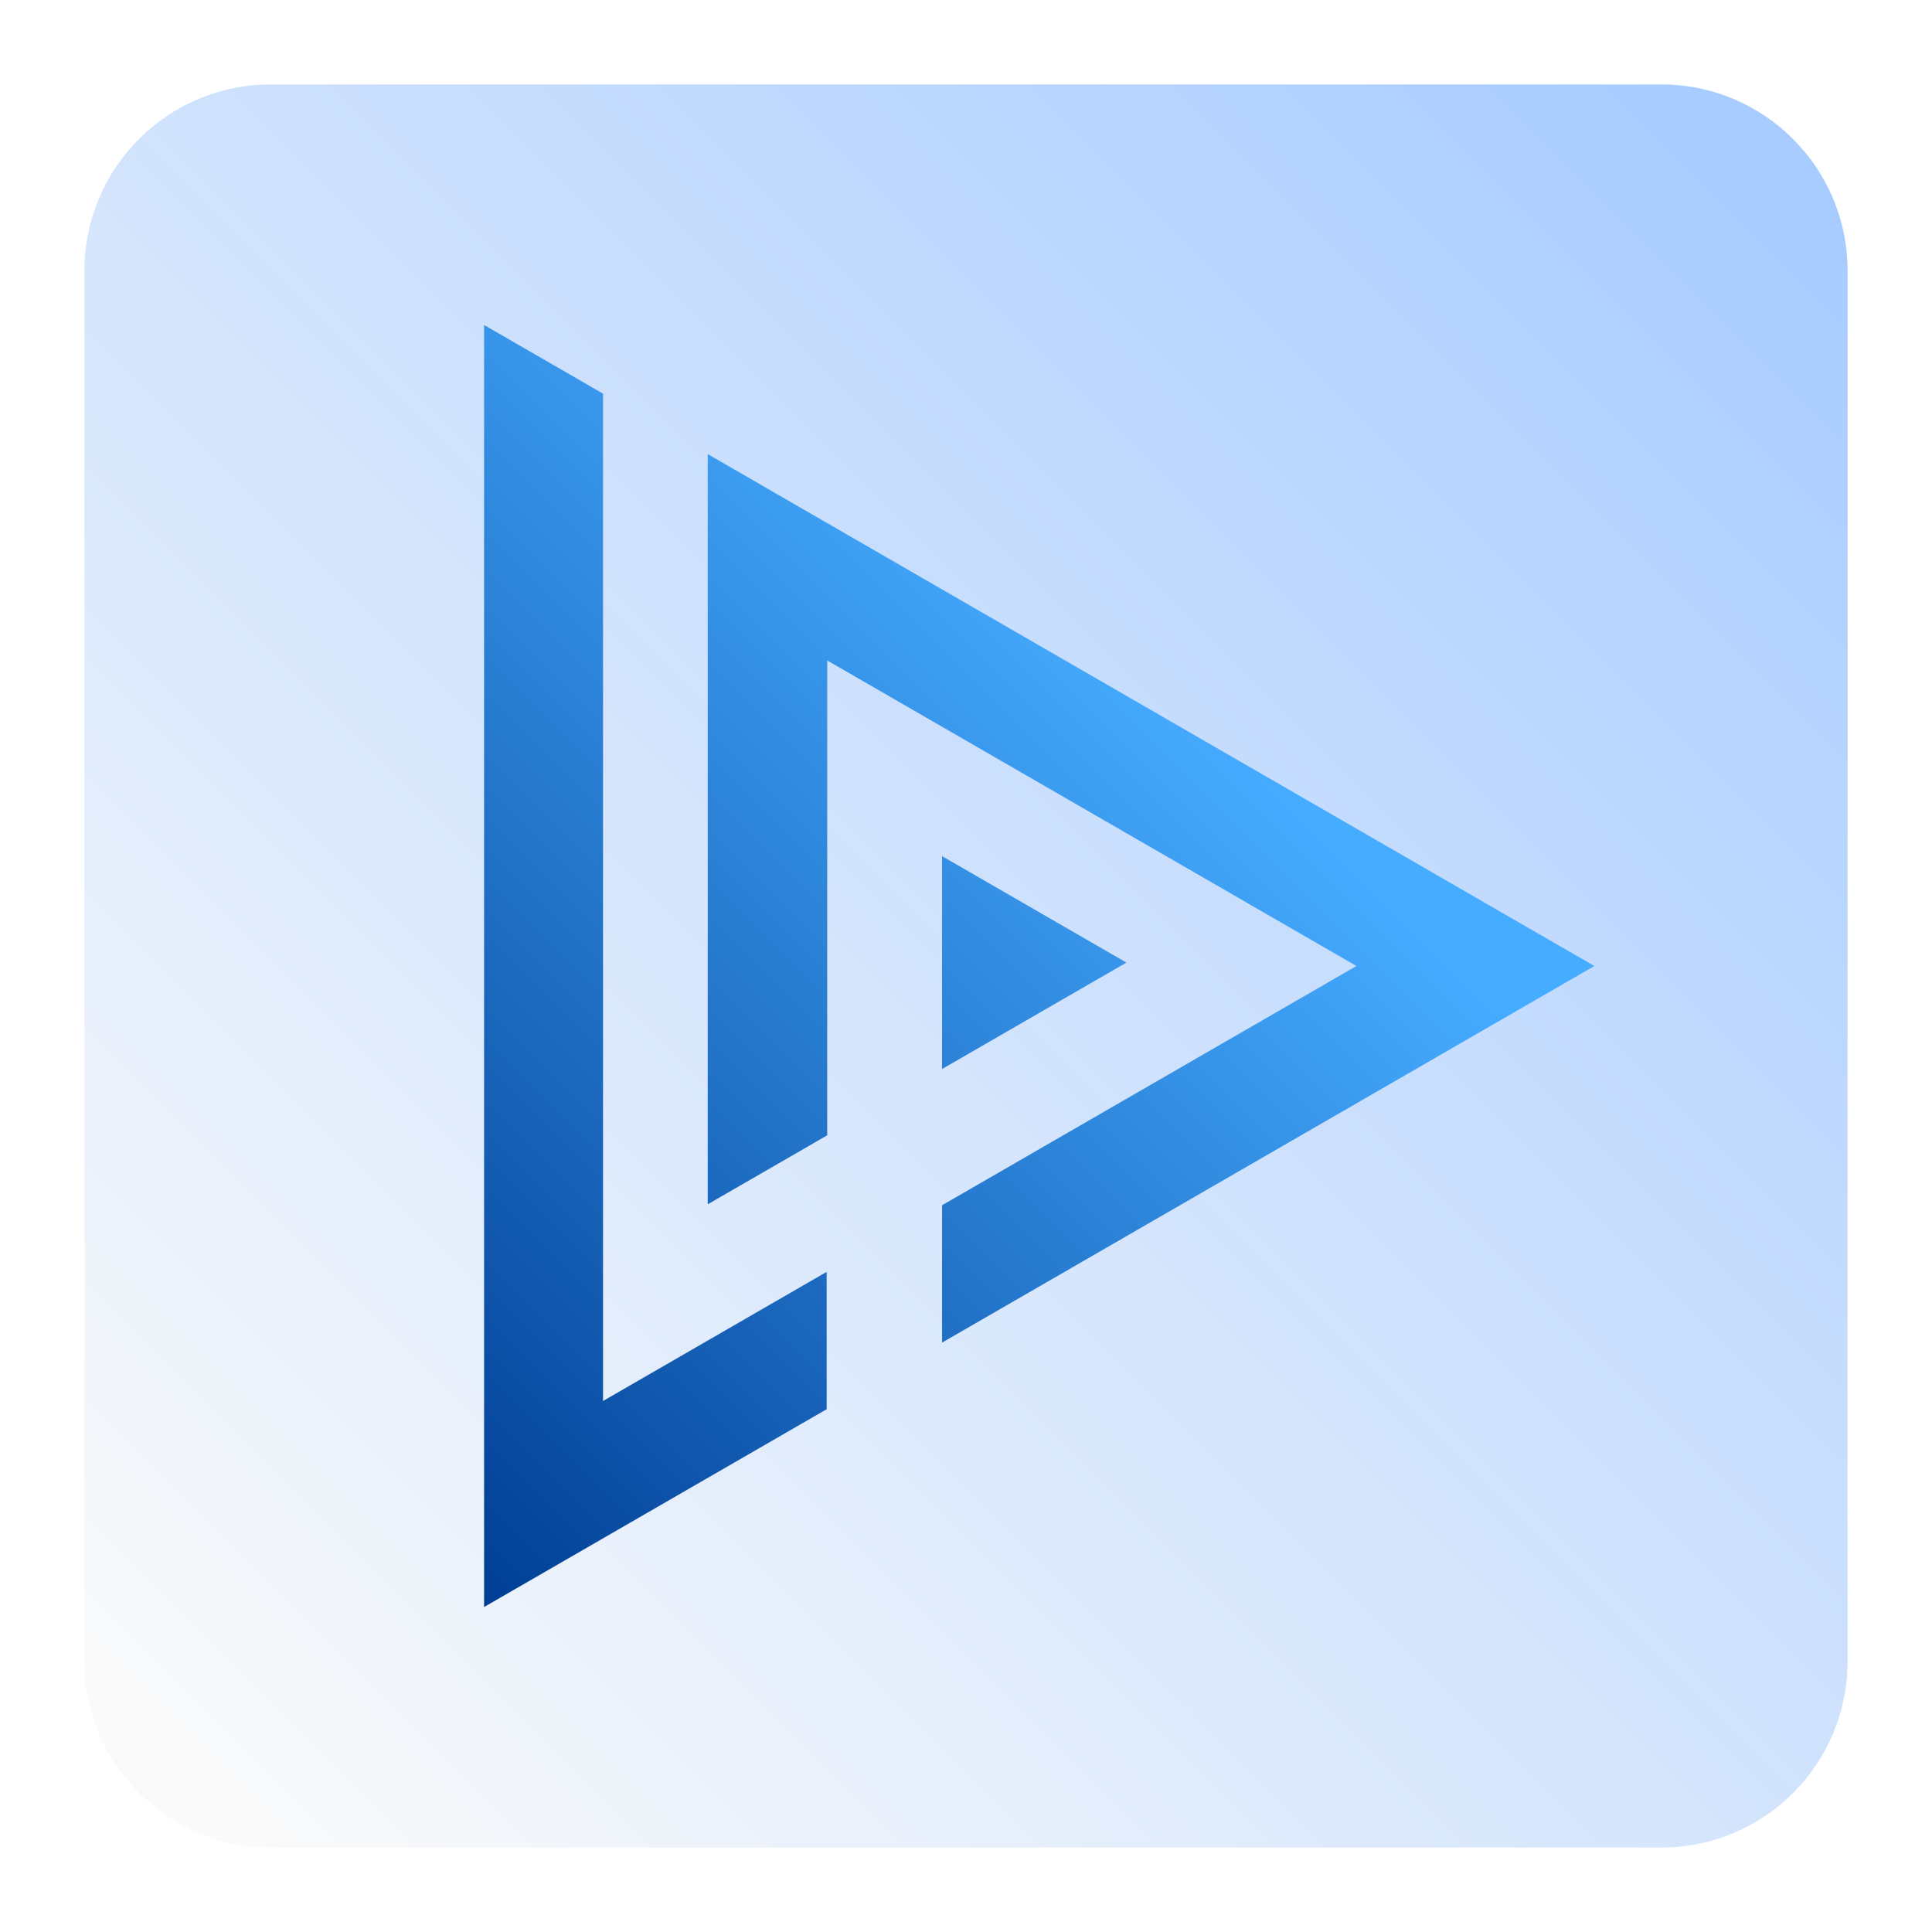
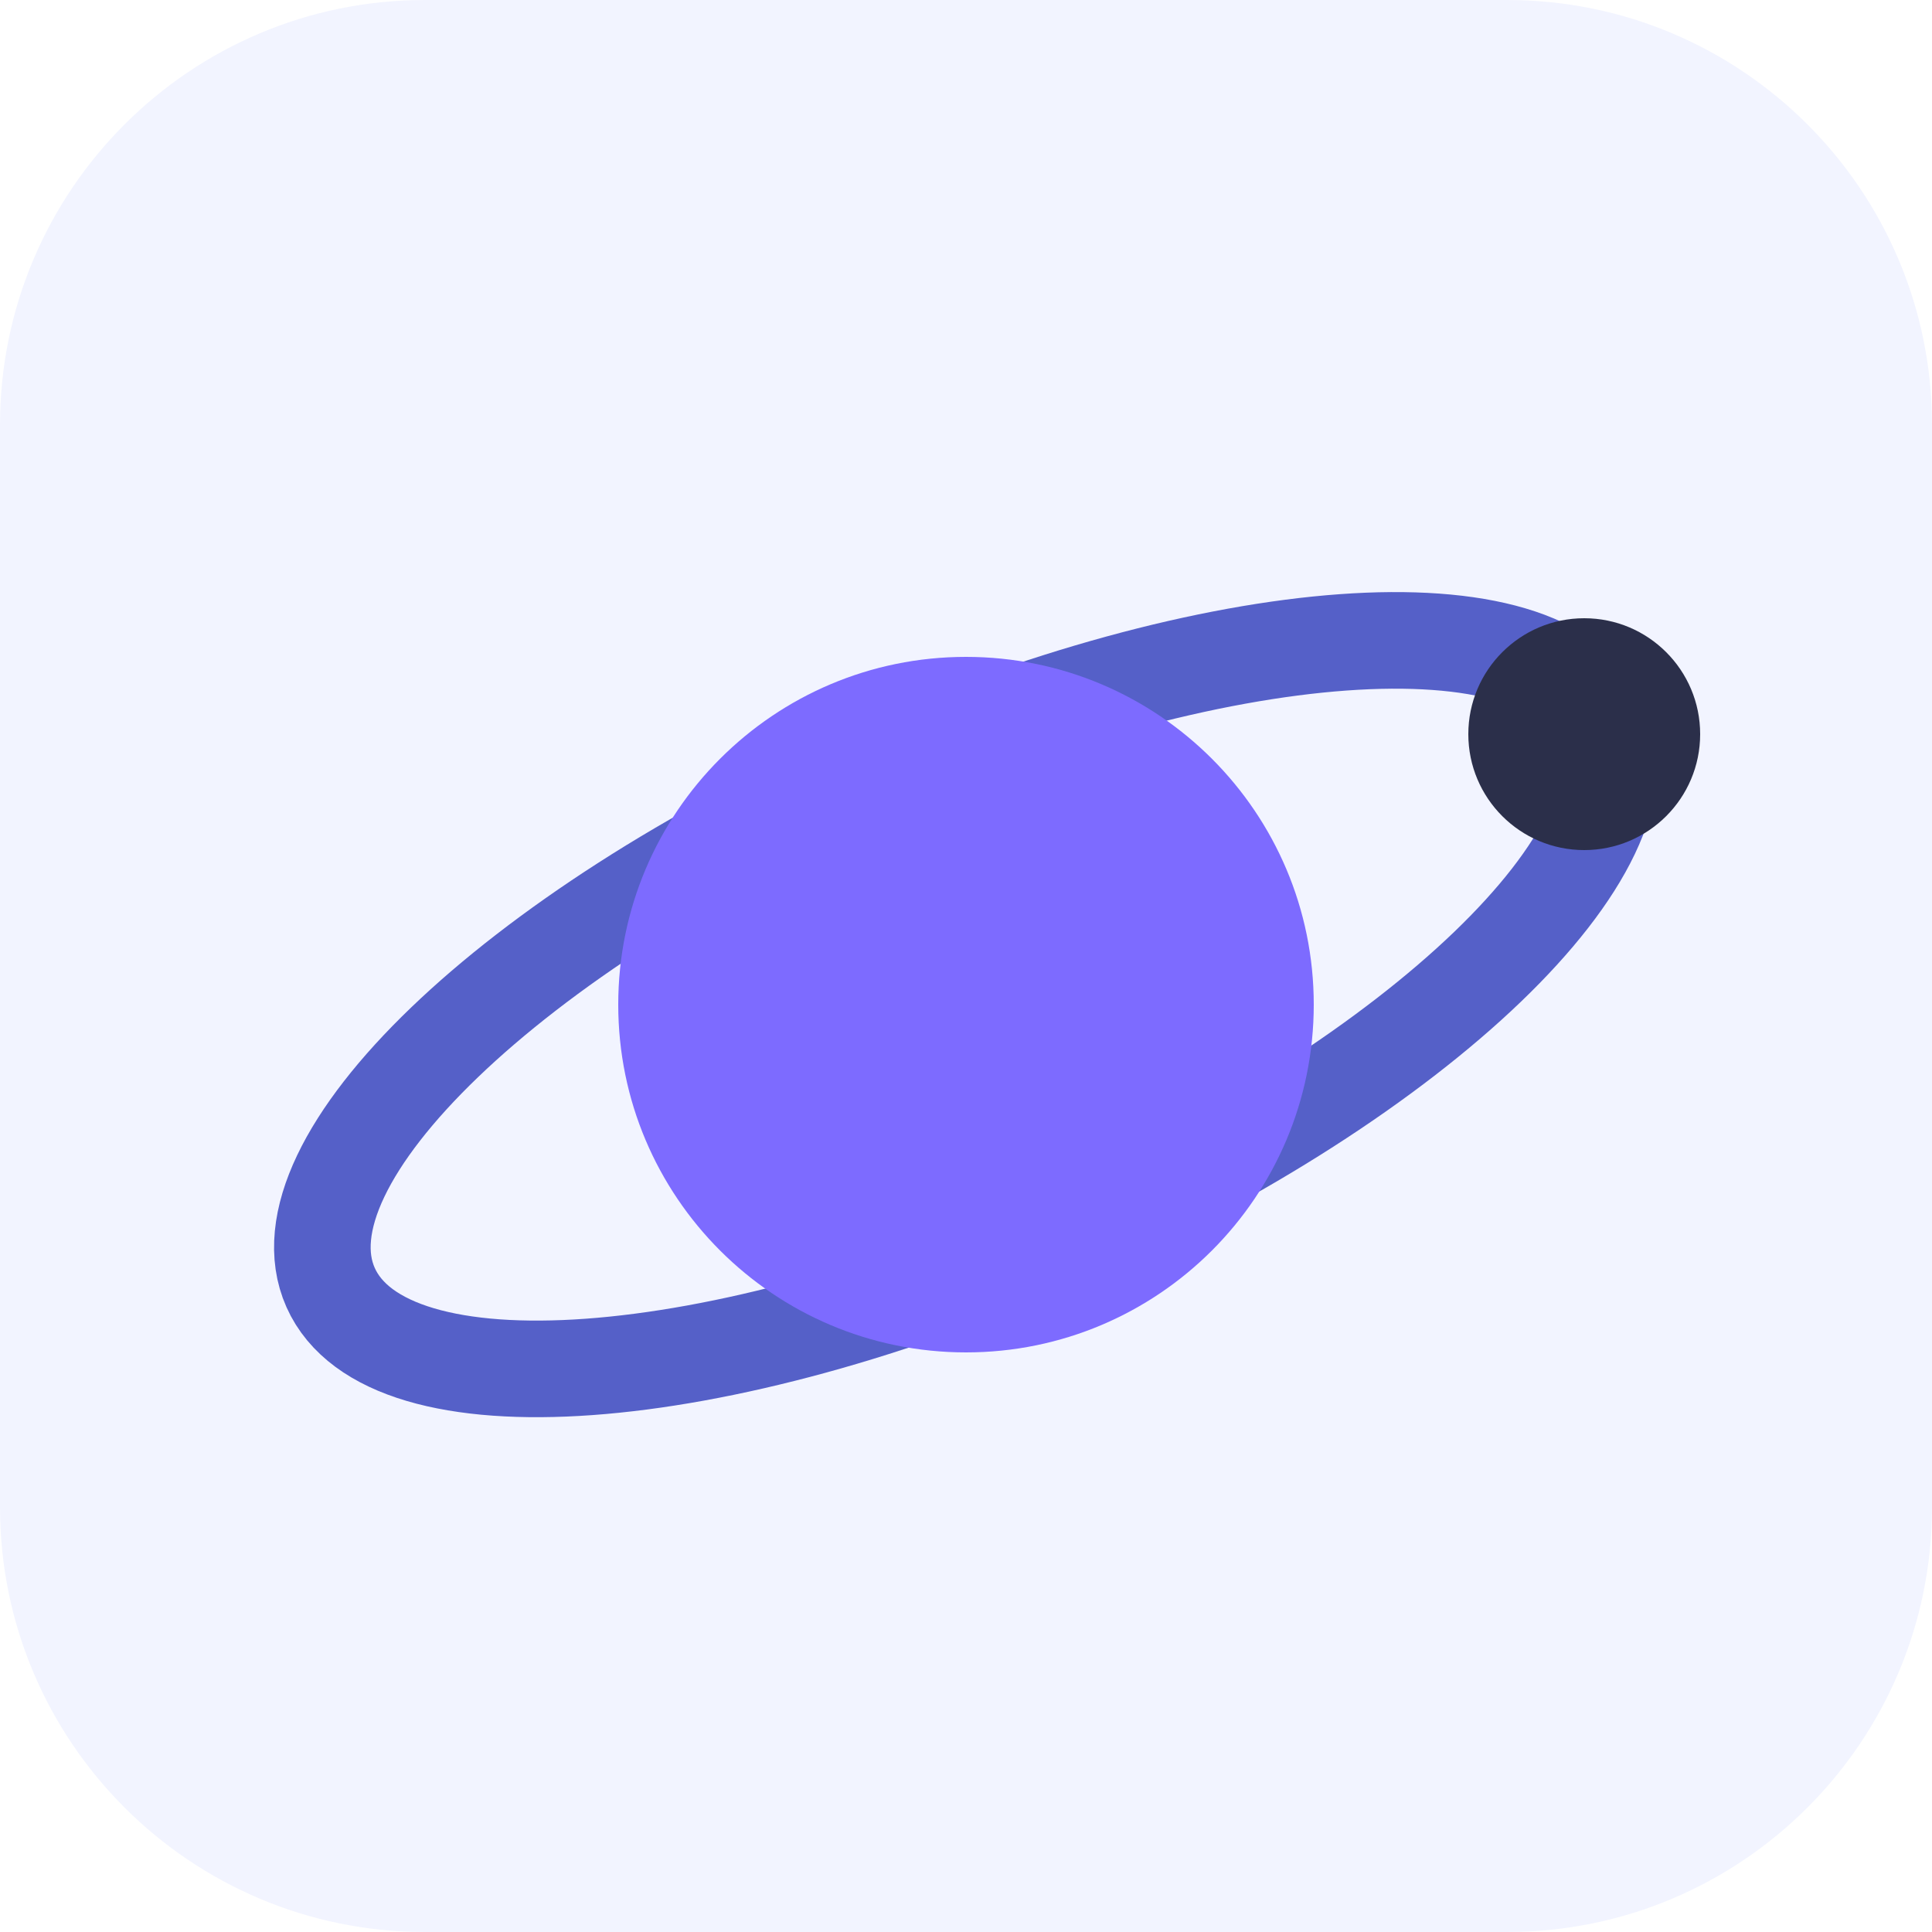
- <svg xmlns="http://www.w3.org/2000/svg" viewBox="0 0 500 500">
-   <defs>
-     <linearGradient gradientUnits="userSpaceOnUse" x1="250" y1="60.691" x2="250" y2="439.31" id="gradient-1" gradientTransform="matrix(0.912777, 0.912777, -0.912777, 0.912777, 250.0495, -206.6728)" spreadMethod="pad">
-       <stop offset="0" style="stop-color: rgb(168, 204, 255);" />
-       <stop offset="1" style="stop-color: rgb(250, 250, 250);" />
-     </linearGradient>
-     <linearGradient gradientUnits="userSpaceOnUse" x1="10802.515" y1="7688.36" x2="10802.515" y2="13911.66" id="gradient-2" gradientTransform="matrix(-0.028, -0.028, 0.028, -0.028, 233.907, 905.0585)">
-       <stop offset="0" style="stop-color: rgb(0, 62, 149);" />
-       <stop offset="1" style="stop-color: rgb(70, 172, 255);" />
-     </linearGradient>
-   </defs>
-   <g style="" transform="matrix(1.205162, 0, 0, 1.205162, -51.29061, -51.29061)">
-     <rect x="60.691" y="60.691" width="378.619" height="378.619" rx="40" ry="40" style="stroke: rgb(0, 0, 0); stroke-width: 0px; fill: url(#gradient-1); fill-rule: nonzero;" />
-     <path d="M 171.945 127.03 L 146.511 112.346 L 146.511 112.729 C 146.511 204.245 146.511 295.758 146.511 387.272 L 146.511 387.655 L 146.843 387.463 C 171.219 373.391 195.594 359.317 219.97 345.243 L 220.08 345.18 L 220.08 315.683 L 172.056 343.411 L 172.056 343.257 C 172.056 271.245 172.057 199.414 172.056 127.221 L 172.056 127.094 L 171.945 127.03 Z M 220.329 184.461 C 258.277 206.37 295.767 228.015 333.714 249.924 L 333.846 250.001 L 333.714 250.077 C 303.976 267.246 274.704 284.147 244.967 301.316 L 244.856 301.379 L 244.856 330.876 L 245.188 330.684 C 283.291 308.684 321.398 286.685 359.5 264.685 L 384.738 250.116 L 384.937 250.001 L 359.5 235.317 C 313.028 208.486 266.559 181.655 220.085 154.824 L 219.969 154.758 L 194.536 140.074 L 194.536 140.457 C 194.536 193.902 194.536 247.346 194.536 300.792 L 194.536 301.175 L 220.086 286.424 L 220.196 286.36 L 220.196 184.384 L 220.329 184.461 Z M 244.856 272.123 L 284.445 249.266 L 244.856 226.406 L 244.856 272.123 Z" style="fill-opacity: 1; fill-rule: evenodd; stroke-width: 0px; fill: url(#gradient-2);" id="path14" />
-   </g>
+ <svg xmlns="http://www.w3.org/2000/svg" version="1.1" width="1024" height="1024" viewBox="0 0 100 100">
+   <rect width="100" height="100" rx="22" style="fill:#f2f4ff" />
+   <ellipse cx="50" cy="52" rx="36" ry="13" transform="rotate(-24 50 52)" style="fill:none;stroke:#5560c8;stroke-width:5" />
+   <circle cx="50" cy="52" r="18" style="fill:#7d6bff" />
+   <circle cx="82" cy="38" r="6" style="fill:#2b2f4a" />
</svg>
